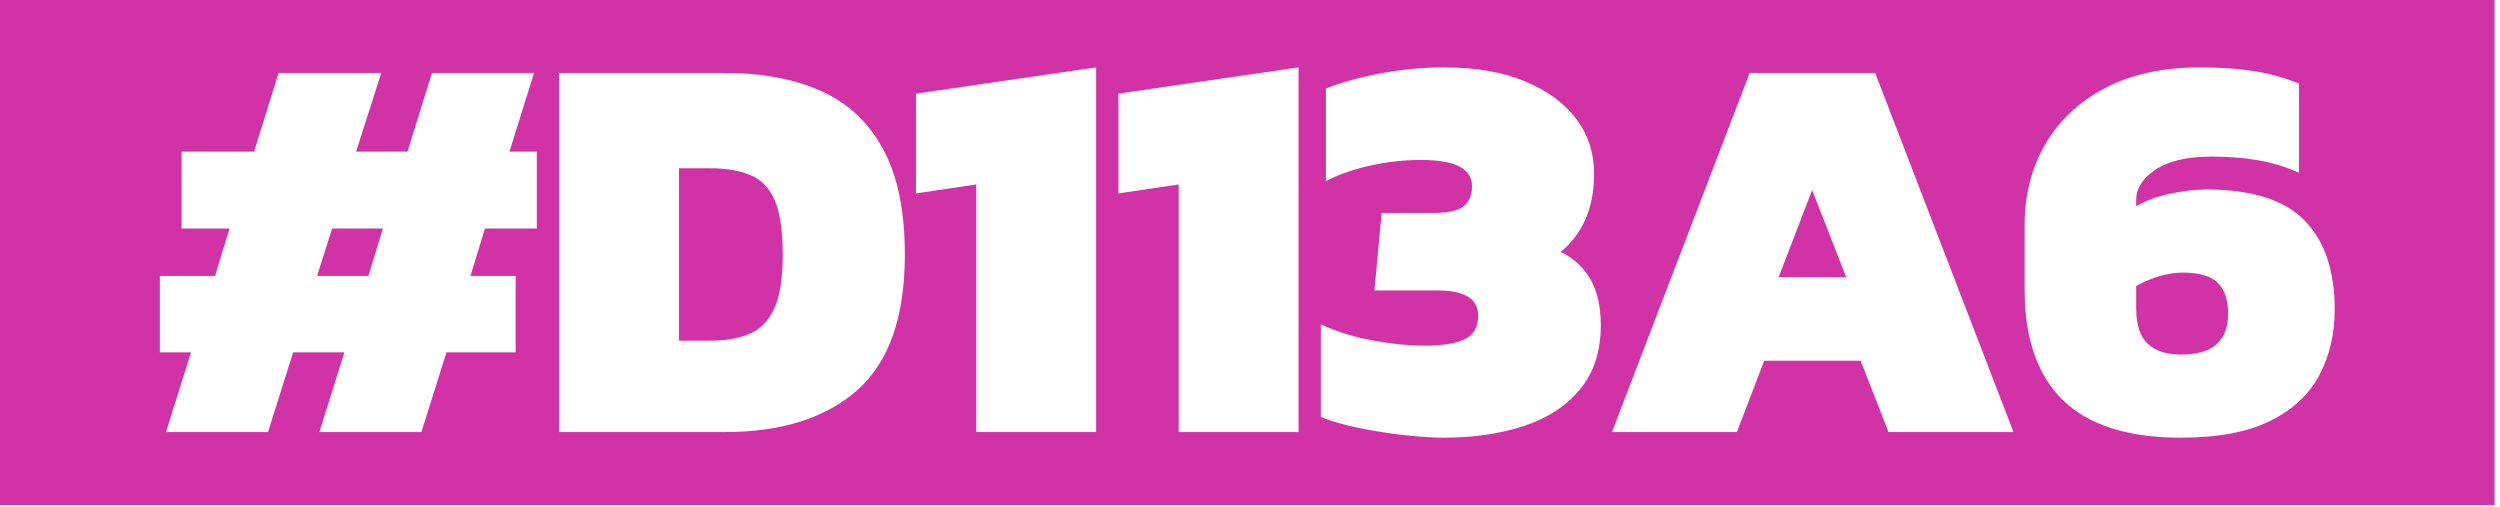
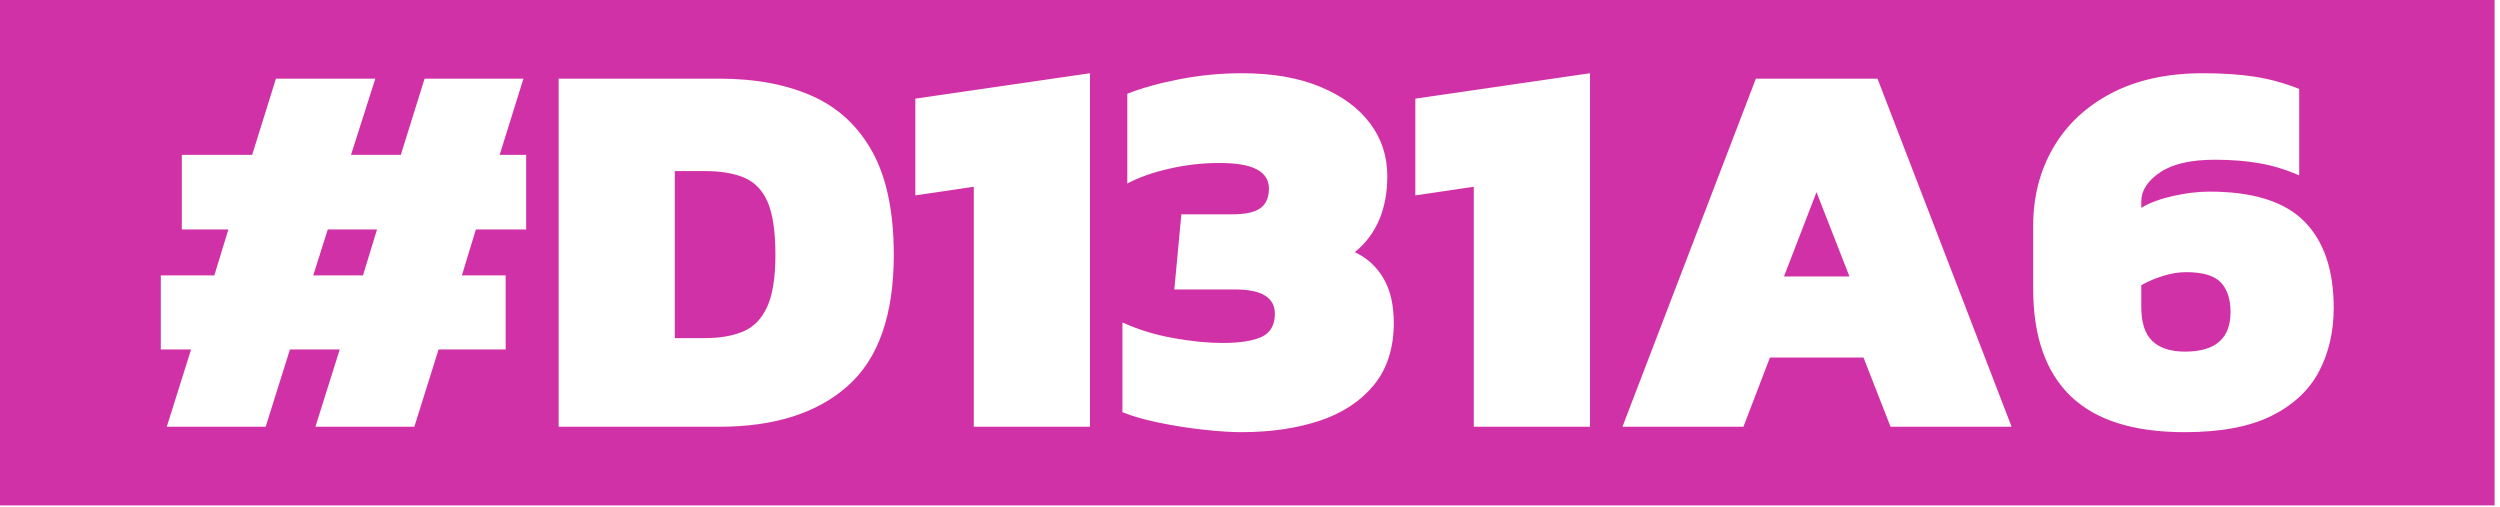
<svg xmlns="http://www.w3.org/2000/svg" width="100%" height="100%" viewBox="0 0 370 75" version="1.1" xml:space="preserve" style="fill-rule:evenodd;clip-rule:evenodd;stroke-linejoin:round;stroke-miterlimit:2;">
-   <g transform="matrix(1,0,0,1,-2486.33,-2011.85)">
-     <g transform="matrix(1.88896,0,0,1.88896,132.334,243.097)">
-       <g transform="matrix(0.529391,0,0,0.529391,-70.0565,-128.694)">
-         <path d="M2855.53,2011.85L2486.33,2011.85L2486.33,2086.6L2855.53,2086.6L2855.53,2011.85ZM2699.98,2076.63C2698.44,2076.63 2696.53,2076.5 2694.24,2076.26C2691.96,2076.01 2689.69,2075.65 2687.43,2075.18C2685.18,2074.72 2683.31,2074.18 2681.82,2073.57L2681.82,2059.87C2684.24,2060.97 2686.84,2061.77 2689.62,2062.27C2692.4,2062.76 2694.89,2063.01 2697.09,2063.01C2699.79,2063.01 2701.8,2062.69 2703.12,2062.06C2704.44,2061.43 2705.1,2060.26 2705.1,2058.55C2705.1,2056.08 2703.09,2054.84 2699.07,2054.84L2689.75,2054.84L2690.82,2043.37L2698.58,2043.37C2700.61,2043.37 2702.06,2043.05 2702.91,2042.42C2703.76,2041.79 2704.19,2040.78 2704.19,2039.4C2704.19,2038.14 2703.58,2037.18 2702.37,2036.52C2701.16,2035.86 2699.24,2035.53 2696.6,2035.53C2694.07,2035.53 2691.53,2035.82 2689,2036.39C2686.47,2036.97 2684.33,2037.73 2682.57,2038.66L2682.57,2024.96C2684.77,2024.08 2687.43,2023.34 2690.57,2022.73C2693.71,2022.13 2696.87,2021.83 2700.06,2021.83C2704.74,2021.83 2708.73,2022.51 2712.03,2023.89C2715.33,2025.27 2717.86,2027.12 2719.62,2029.46C2721.38,2031.8 2722.26,2034.48 2722.26,2037.51C2722.26,2042.57 2720.61,2046.45 2717.31,2049.14C2719.18,2050.03 2720.64,2051.36 2721.69,2053.15C2722.73,2054.93 2723.25,2057.2 2723.25,2059.96C2723.25,2063.81 2722.24,2066.97 2720.2,2069.45C2718.16,2071.92 2715.4,2073.74 2711.91,2074.89C2708.41,2076.05 2704.44,2076.63 2699.98,2076.63ZM2809.09,2076.63C2801.28,2076.63 2795.47,2074.78 2791.67,2071.1C2787.88,2067.41 2785.98,2061.96 2785.98,2054.76L2785.98,2045.1C2785.98,2040.7 2787,2036.74 2789.03,2033.22C2791.07,2029.69 2794.03,2026.92 2797.91,2024.88C2801.78,2022.84 2806.45,2021.83 2811.89,2021.83C2814.92,2021.83 2817.58,2022.01 2819.86,2022.36C2822.14,2022.72 2824.38,2023.34 2826.59,2024.22L2826.59,2037.42C2824.6,2036.54 2822.58,2035.92 2820.52,2035.57C2818.45,2035.21 2816.18,2035.03 2813.71,2035.03C2810.02,2035.03 2807.23,2035.68 2805.33,2036.97C2803.43,2038.26 2802.49,2039.74 2802.49,2041.39L2802.49,2042.38C2803.75,2041.61 2805.37,2041 2807.36,2040.56C2809.34,2040.12 2811.18,2039.9 2812.88,2039.9C2819.54,2039.9 2824.37,2041.41 2827.37,2044.44C2830.37,2047.47 2831.87,2051.87 2831.87,2057.64C2831.87,2061.28 2831.11,2064.52 2829.6,2067.38C2828.08,2070.24 2825.66,2072.5 2822.33,2074.15C2819.01,2075.8 2814.59,2076.63 2809.09,2076.63ZM2630.82,2075.8L2630.82,2039.16L2621.9,2040.48L2621.9,2025.71L2648.56,2021.83L2648.56,2075.8L2630.82,2075.8ZM2660.78,2075.8L2660.78,2039.16L2651.86,2040.48L2651.86,2025.71L2678.52,2021.83L2678.52,2075.8L2660.78,2075.8ZM2569.08,2075.8L2569.08,2022.65L2593.6,2022.65C2599.15,2022.65 2603.91,2023.55 2607.87,2025.33C2611.84,2027.12 2614.89,2029.98 2617.03,2033.92C2619.18,2037.85 2620.25,2043.06 2620.25,2049.56C2620.25,2058.75 2617.91,2065.42 2613.24,2069.57C2608.56,2073.72 2602.01,2075.8 2593.6,2075.8L2569.08,2075.8ZM2510.9,2075.8L2514.61,2064L2509.99,2064L2509.99,2052.69L2518.16,2052.69L2520.31,2045.68L2513.21,2045.68L2513.21,2034.29L2523.94,2034.29L2527.57,2022.65L2542.76,2022.65L2539.04,2034.29L2546.64,2034.29L2550.27,2022.65L2565.37,2022.65L2561.74,2034.29L2565.78,2034.29L2565.78,2045.68L2558.11,2045.68L2555.96,2052.69L2562.65,2052.69L2562.65,2064L2552.41,2064L2548.7,2075.8L2533.6,2075.8L2537.31,2064L2529.72,2064L2526,2075.8L2510.9,2075.8ZM2724.91,2075.8L2745.29,2022.65L2763.86,2022.65L2784.33,2075.8L2765.84,2075.8L2761.71,2065.24L2747.44,2065.24L2743.39,2075.8L2724.91,2075.8ZM2809.17,2064.33C2813.79,2064.33 2816.1,2062.32 2816.1,2058.3C2816.1,2056.32 2815.61,2054.81 2814.62,2053.77C2813.63,2052.72 2811.87,2052.2 2809.34,2052.2C2808.24,2052.2 2807.09,2052.38 2805.91,2052.73C2804.73,2053.09 2803.59,2053.57 2802.49,2054.18L2802.49,2057.48C2802.49,2059.9 2803.05,2061.65 2804.18,2062.72C2805.3,2063.79 2806.97,2064.33 2809.17,2064.33ZM2586.83,2062.27L2591.45,2062.27C2593.71,2062.27 2595.63,2061.94 2597.23,2061.28C2598.82,2060.62 2600.05,2059.38 2600.9,2057.56C2601.75,2055.75 2602.18,2053.08 2602.18,2049.56C2602.18,2046.04 2601.79,2043.37 2601.02,2041.55C2600.25,2039.74 2599.07,2038.48 2597.47,2037.8C2595.88,2037.11 2593.87,2036.76 2591.45,2036.76L2586.83,2036.76L2586.83,2062.27ZM2749.58,2052.86L2759.57,2052.86L2754.53,2039.98L2749.58,2052.86ZM2533.26,2052.69L2540.86,2052.69L2543,2045.68L2535.49,2045.68L2533.26,2052.69Z" style="fill:rgb(209,51,166);" />
+   <g transform="matrix(1,0,0,1,-2486.75,-2019.62)">
+     <g transform="matrix(2,0,0,2,0,0)">
+       <g transform="matrix(0.5,0,0,0.5,0,0)">
+         <path d="M2855.95,2019.62L2486.74,2019.62L2486.74,2094.42L2855.95,2094.42L2855.95,2019.62ZM2670.47,2083.58C2668.97,2083.58 2667.12,2083.46 2664.91,2083.22C2662.69,2082.98 2660.49,2082.63 2658.3,2082.18C2656.12,2081.73 2654.3,2081.21 2652.87,2080.62L2652.87,2067.34C2655.21,2068.41 2657.73,2069.18 2660.43,2069.66C2663.12,2070.14 2665.53,2070.38 2667.66,2070.38C2670.28,2070.38 2672.22,2070.07 2673.51,2069.46C2674.78,2068.85 2675.43,2067.71 2675.43,2066.06C2675.43,2063.66 2673.48,2062.46 2669.59,2062.46L2660.55,2062.46L2661.59,2051.34L2669.11,2051.34C2671.08,2051.34 2672.48,2051.03 2673.3,2050.42C2674.13,2049.81 2674.55,2048.83 2674.55,2047.5C2674.55,2046.27 2673.96,2045.34 2672.78,2044.7C2671.61,2044.06 2669.74,2043.74 2667.18,2043.74C2664.73,2043.74 2662.28,2044.02 2659.83,2044.58C2657.37,2045.14 2655.29,2045.87 2653.59,2046.78L2653.59,2033.5C2655.72,2032.65 2658.3,2031.93 2661.35,2031.34C2664.39,2030.75 2667.45,2030.46 2670.55,2030.46C2675.08,2030.46 2678.95,2031.13 2682.14,2032.46C2685.35,2033.79 2687.8,2035.59 2689.51,2037.86C2691.21,2040.13 2692.07,2042.73 2692.07,2045.66C2692.07,2050.57 2690.47,2054.33 2687.26,2056.94C2689.08,2057.79 2690.49,2059.09 2691.51,2060.82C2692.52,2062.55 2693.03,2064.75 2693.03,2067.42C2693.03,2071.15 2692.04,2074.22 2690.07,2076.62C2688.09,2079.02 2685.41,2080.78 2682.03,2081.9C2678.64,2083.02 2674.78,2083.58 2670.47,2083.58ZM2810.07,2083.58C2802.49,2083.58 2796.87,2081.79 2793.18,2078.22C2789.51,2074.65 2787.66,2069.37 2787.66,2062.38L2787.66,2053.02C2787.66,2048.75 2788.65,2044.91 2790.62,2041.5C2792.6,2038.09 2795.47,2035.39 2799.22,2033.42C2802.99,2031.45 2807.51,2030.46 2812.78,2030.46C2815.72,2030.46 2818.29,2030.63 2820.51,2030.98C2822.72,2031.33 2824.89,2031.93 2827.03,2032.78L2827.03,2045.58C2825.11,2044.73 2823.14,2044.13 2821.14,2043.78C2819.14,2043.43 2816.95,2043.26 2814.55,2043.26C2810.97,2043.26 2808.26,2043.89 2806.43,2045.14C2804.59,2046.39 2803.66,2047.82 2803.66,2049.42L2803.66,2050.38C2804.89,2049.63 2806.47,2049.05 2808.39,2048.62C2810.3,2048.19 2812.09,2047.98 2813.74,2047.98C2820.2,2047.98 2824.88,2049.45 2827.78,2052.38C2830.69,2055.31 2832.14,2059.58 2832.14,2065.18C2832.14,2068.7 2831.41,2071.85 2829.95,2074.62C2828.48,2077.39 2826.13,2079.58 2822.91,2081.18C2819.68,2082.78 2815.4,2083.58 2810.07,2083.58ZM2630.87,2082.78L2630.87,2047.26L2622.22,2048.54L2622.22,2034.22L2648.07,2030.46L2648.07,2082.78L2630.87,2082.78ZM2704.87,2082.78L2704.87,2047.26L2696.22,2048.54L2696.22,2034.22L2722.07,2030.46L2722.07,2082.78L2704.87,2082.78ZM2569.43,2082.78L2569.43,2031.26L2593.18,2031.26C2598.57,2031.26 2603.18,2032.13 2607.03,2033.86C2610.87,2035.59 2613.83,2038.37 2615.91,2042.18C2617.99,2045.99 2619.03,2051.05 2619.03,2057.34C2619.03,2066.25 2616.76,2072.71 2612.22,2076.74C2607.69,2080.77 2601.35,2082.78 2593.18,2082.78L2569.43,2082.78ZM2511.43,2082.78L2515.03,2071.34L2510.55,2071.34L2510.55,2060.38L2518.47,2060.38L2520.55,2053.58L2513.66,2053.58L2513.66,2042.54L2524.07,2042.54L2527.59,2031.26L2542.3,2031.26L2538.7,2042.54L2546.07,2042.54L2549.59,2031.26L2564.22,2031.26L2560.7,2042.54L2564.62,2042.54L2564.62,2053.58L2557.18,2053.58L2555.11,2060.38L2561.59,2060.38L2561.59,2071.34L2551.66,2071.34L2548.07,2082.78L2533.43,2082.78L2537.03,2071.34L2529.66,2071.34L2526.07,2082.78L2511.43,2082.78ZM2726.87,2082.78L2746.62,2031.26L2764.62,2031.26L2784.47,2082.78L2766.55,2082.78L2762.55,2072.54L2748.7,2072.54L2744.78,2082.78L2726.87,2082.78ZM2810.14,2071.66C2814.62,2071.66 2816.87,2069.71 2816.87,2065.82C2816.87,2063.9 2816.39,2062.43 2815.43,2061.42C2814.47,2060.41 2812.76,2059.9 2810.3,2059.9C2809.24,2059.9 2808.13,2060.07 2806.99,2060.42C2805.84,2060.77 2804.73,2061.23 2803.66,2061.82L2803.66,2065.02C2803.66,2067.37 2804.21,2069.06 2805.3,2070.1C2806.4,2071.14 2808.01,2071.66 2810.14,2071.66ZM2586.62,2069.66L2591.11,2069.66C2593.29,2069.66 2595.16,2069.34 2596.7,2068.7C2598.25,2068.06 2599.44,2066.86 2600.26,2065.1C2601.09,2063.34 2601.51,2060.75 2601.51,2057.34C2601.51,2053.93 2601.13,2051.34 2600.39,2049.58C2599.64,2047.82 2598.49,2046.61 2596.95,2045.94C2595.4,2045.27 2593.45,2044.94 2591.11,2044.94L2586.62,2044.94L2586.62,2069.66ZM2750.78,2060.54L2760.47,2060.54L2755.59,2048.06L2750.78,2060.54ZM2533.11,2060.38L2540.47,2060.38L2542.55,2053.58L2535.26,2053.58L2533.11,2060.38Z" style="fill:rgb(209,49,166);" />
      </g>
    </g>
  </g>
</svg>
